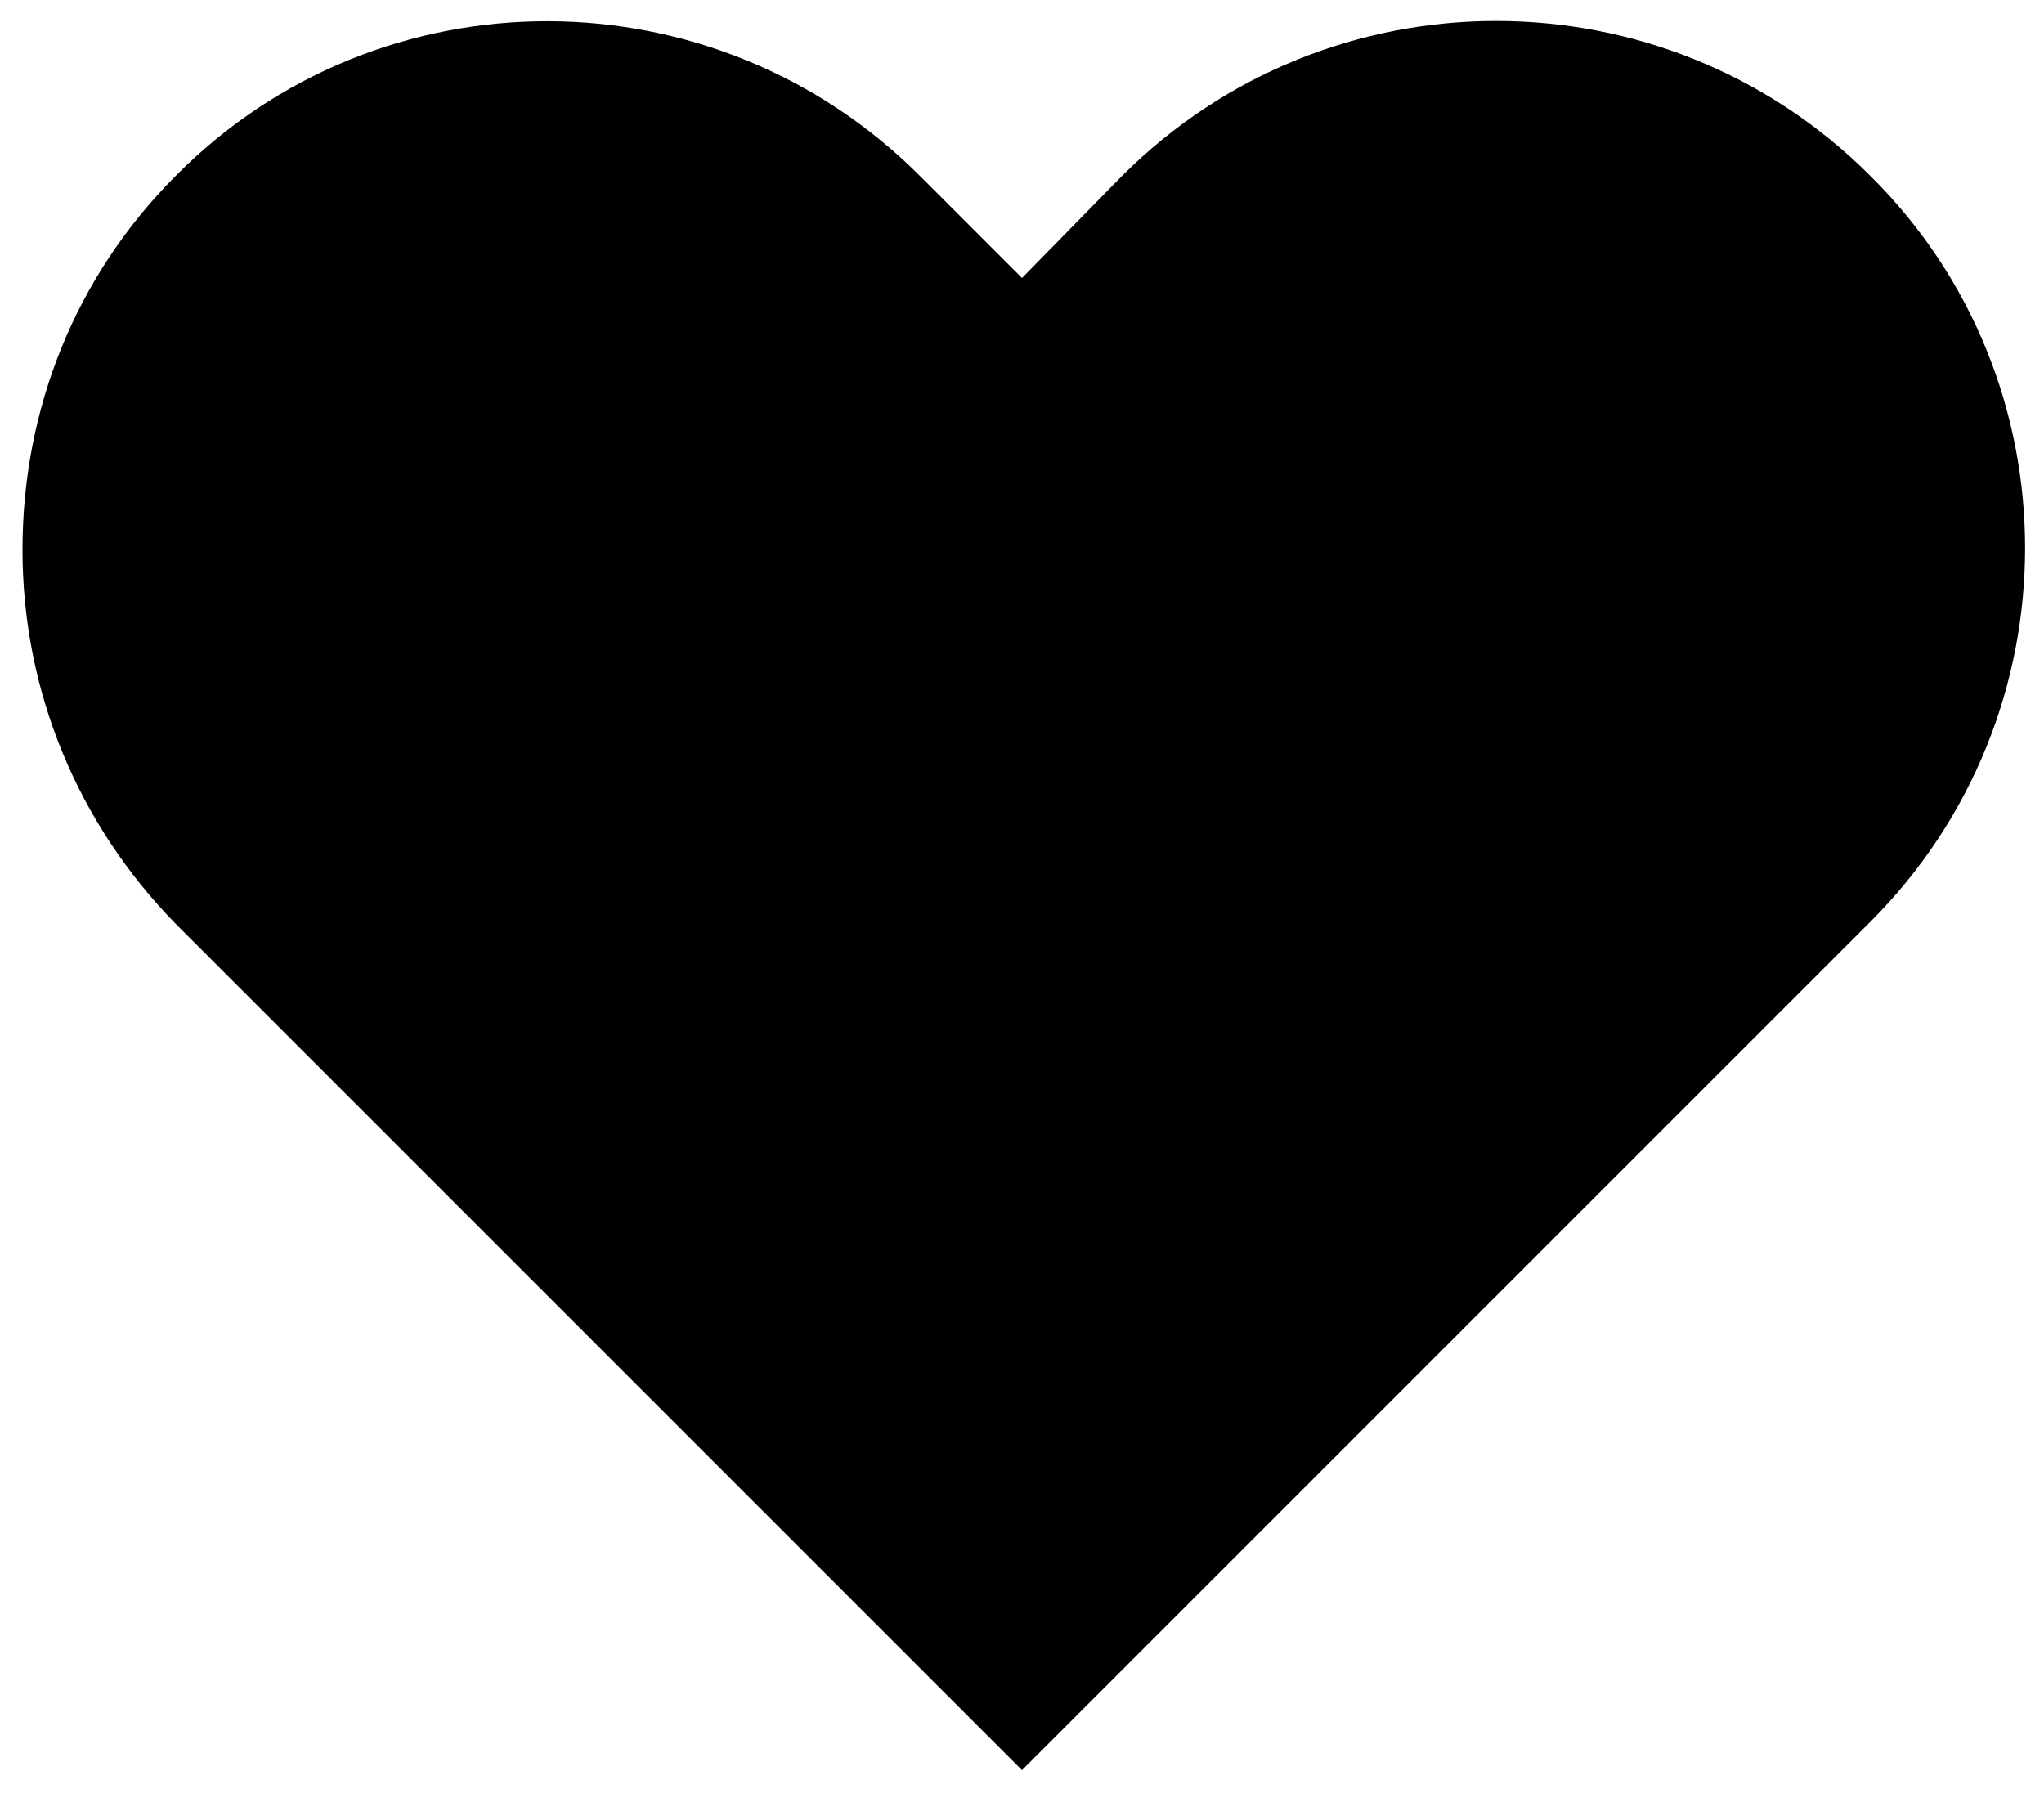
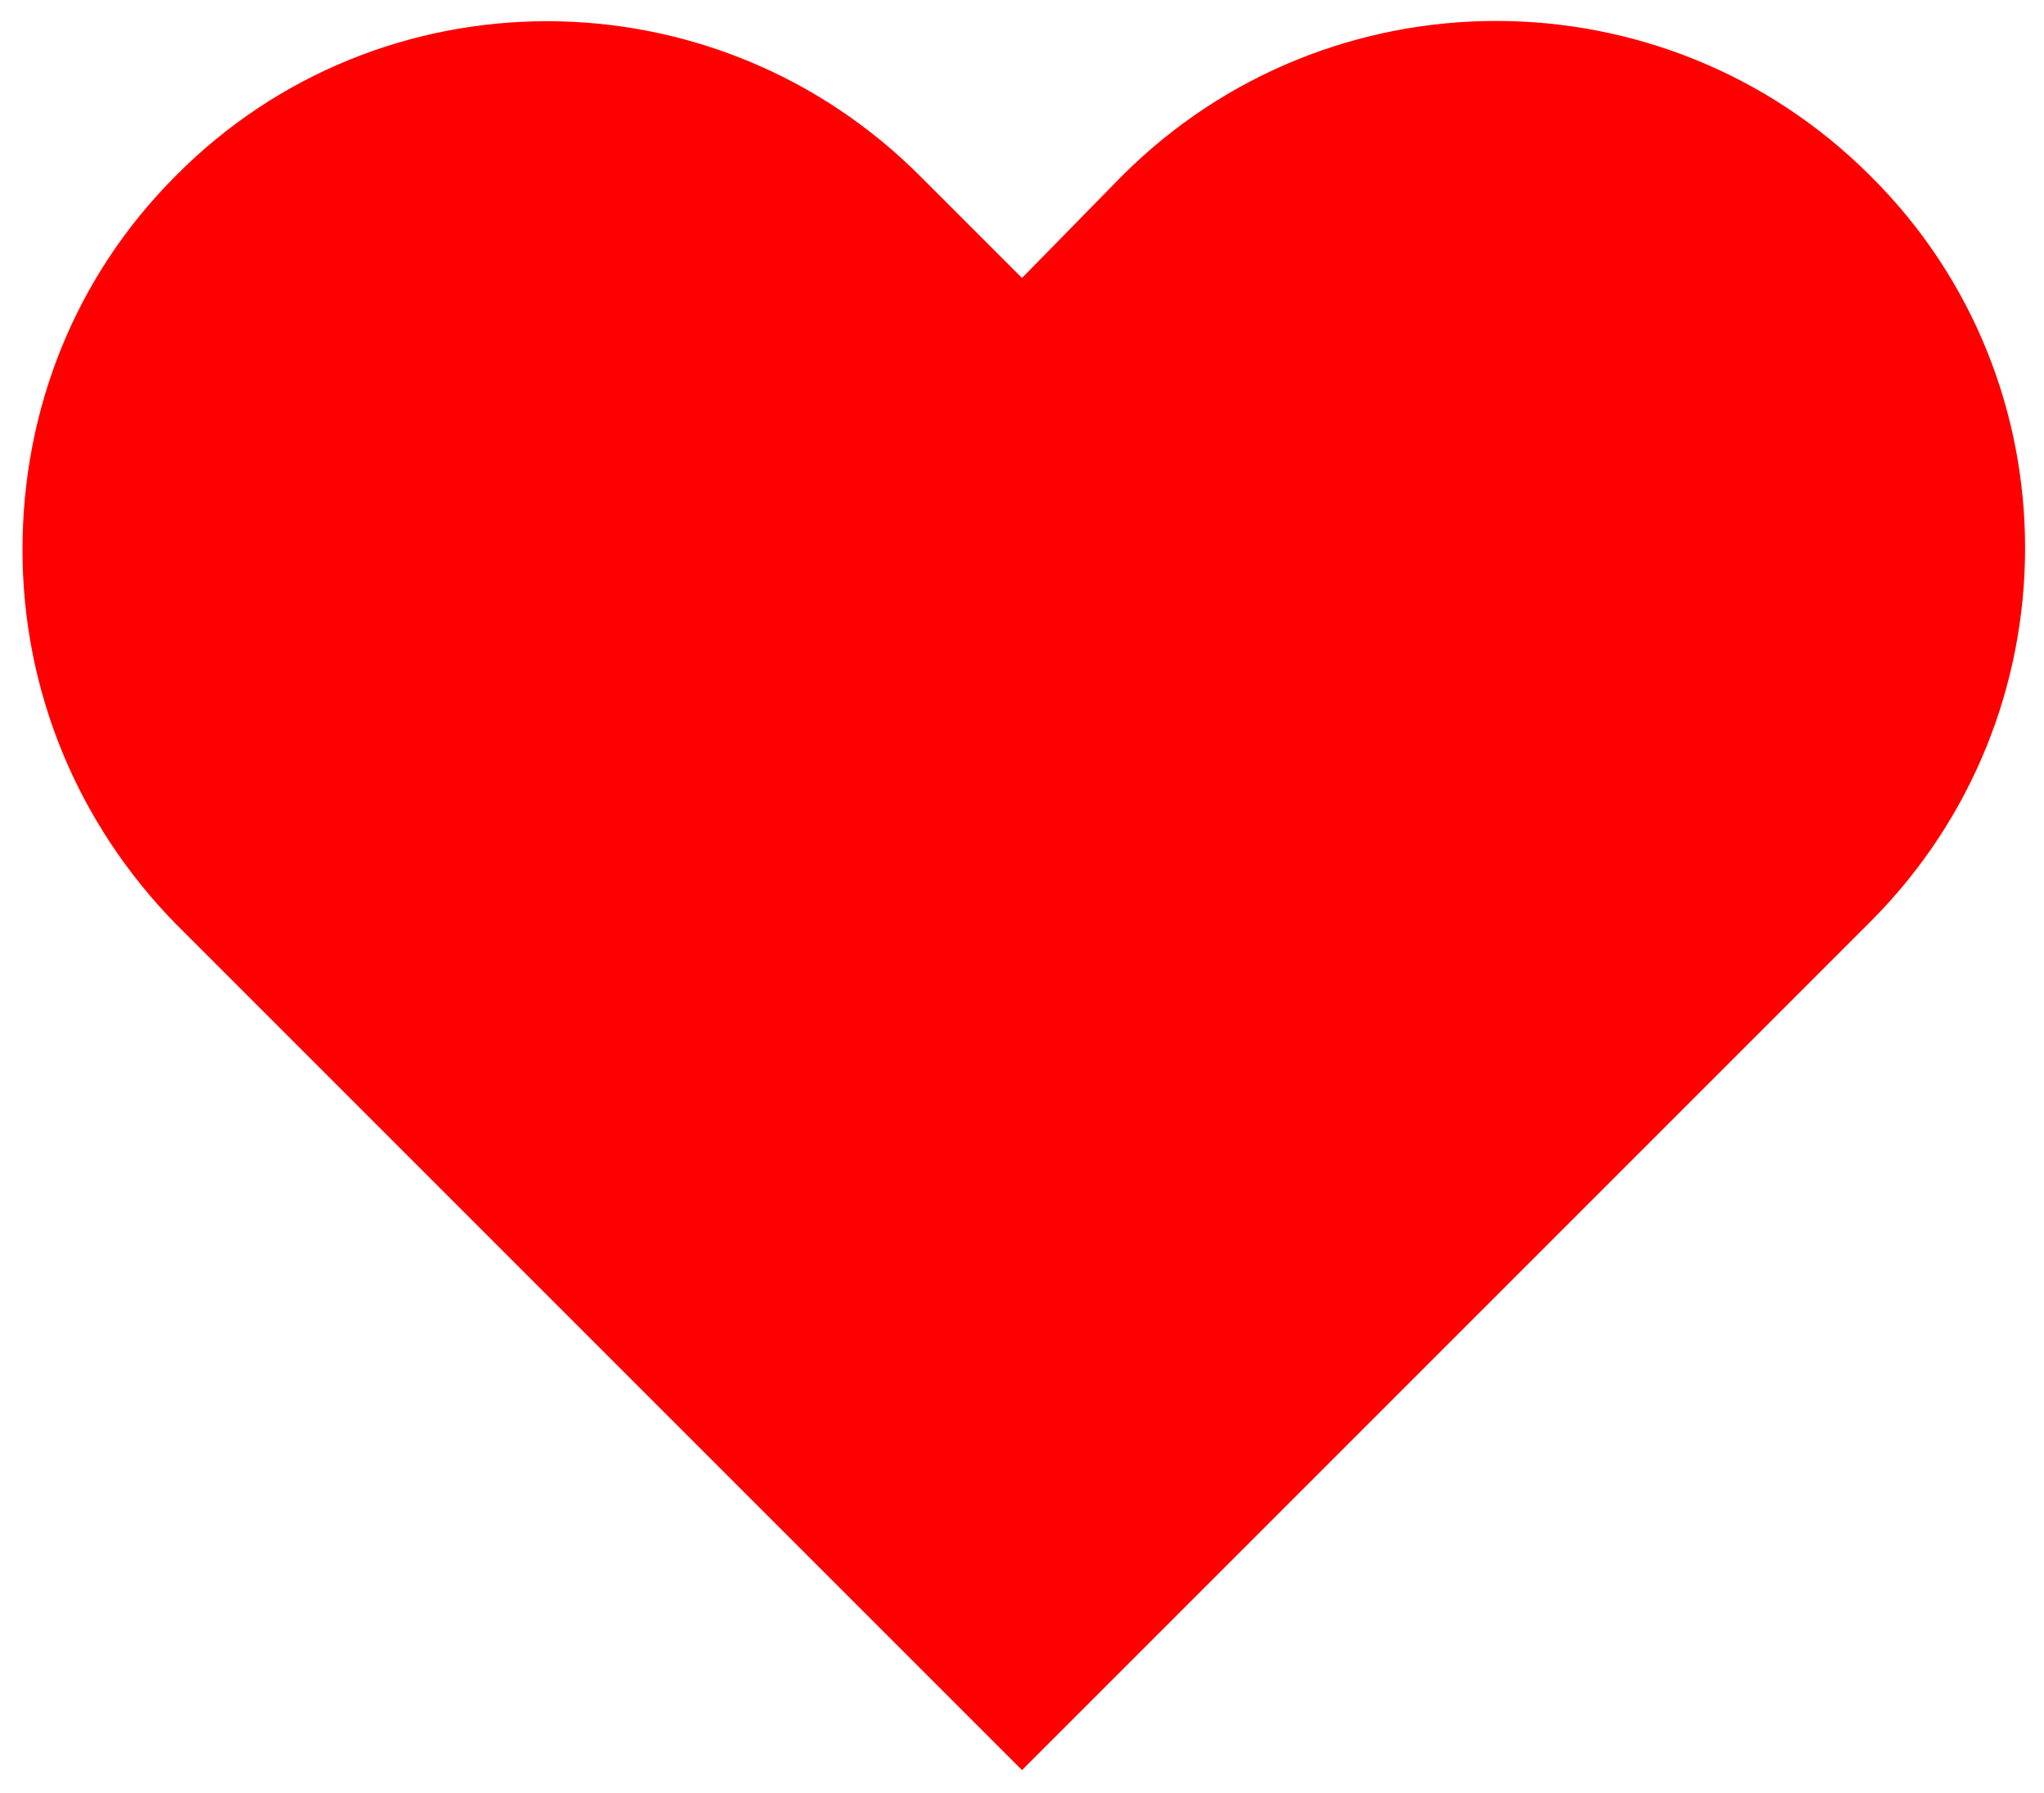
- <svg xmlns="http://www.w3.org/2000/svg" version="1.1" id="Layer_1" x="0px" y="0px" viewBox="0 0 100 87.7" style="enable-background:new 0 0 100 87.7;" xml:space="preserve">
-   <g>
-     <path d="M91.5,45.1c10.1-10.1,10.1-26.5,0-36.5l0,0C81.4-1.5,65-1.5,54.9,8.6l-4.9,5l-4.9-4.9C35-1.5,18.6-1.5,8.6,8.6   C3.7,13.5,1.1,20,1.1,26.9s2.7,13.4,7.5,18.3L50,86.6L91.5,45.1z" />
-   </g>
+ <svg xmlns="http://www.w3.org/2000/svg" viewBox="0 0 100 87.7" xml:space="preserve">
+   <path fill="#FF0000" d="M91.5 45.1c10.1-10.1 10.1-26.5 0-36.5C81.4-1.5 65-1.5 54.9 8.6l-4.9 5-4.9-4.9C35-1.5 18.6-1.5 8.6 8.6 3.7 13.5 1.1 20 1.1 26.9s2.7 13.4 7.5 18.3L50 86.6z" />
</svg>
